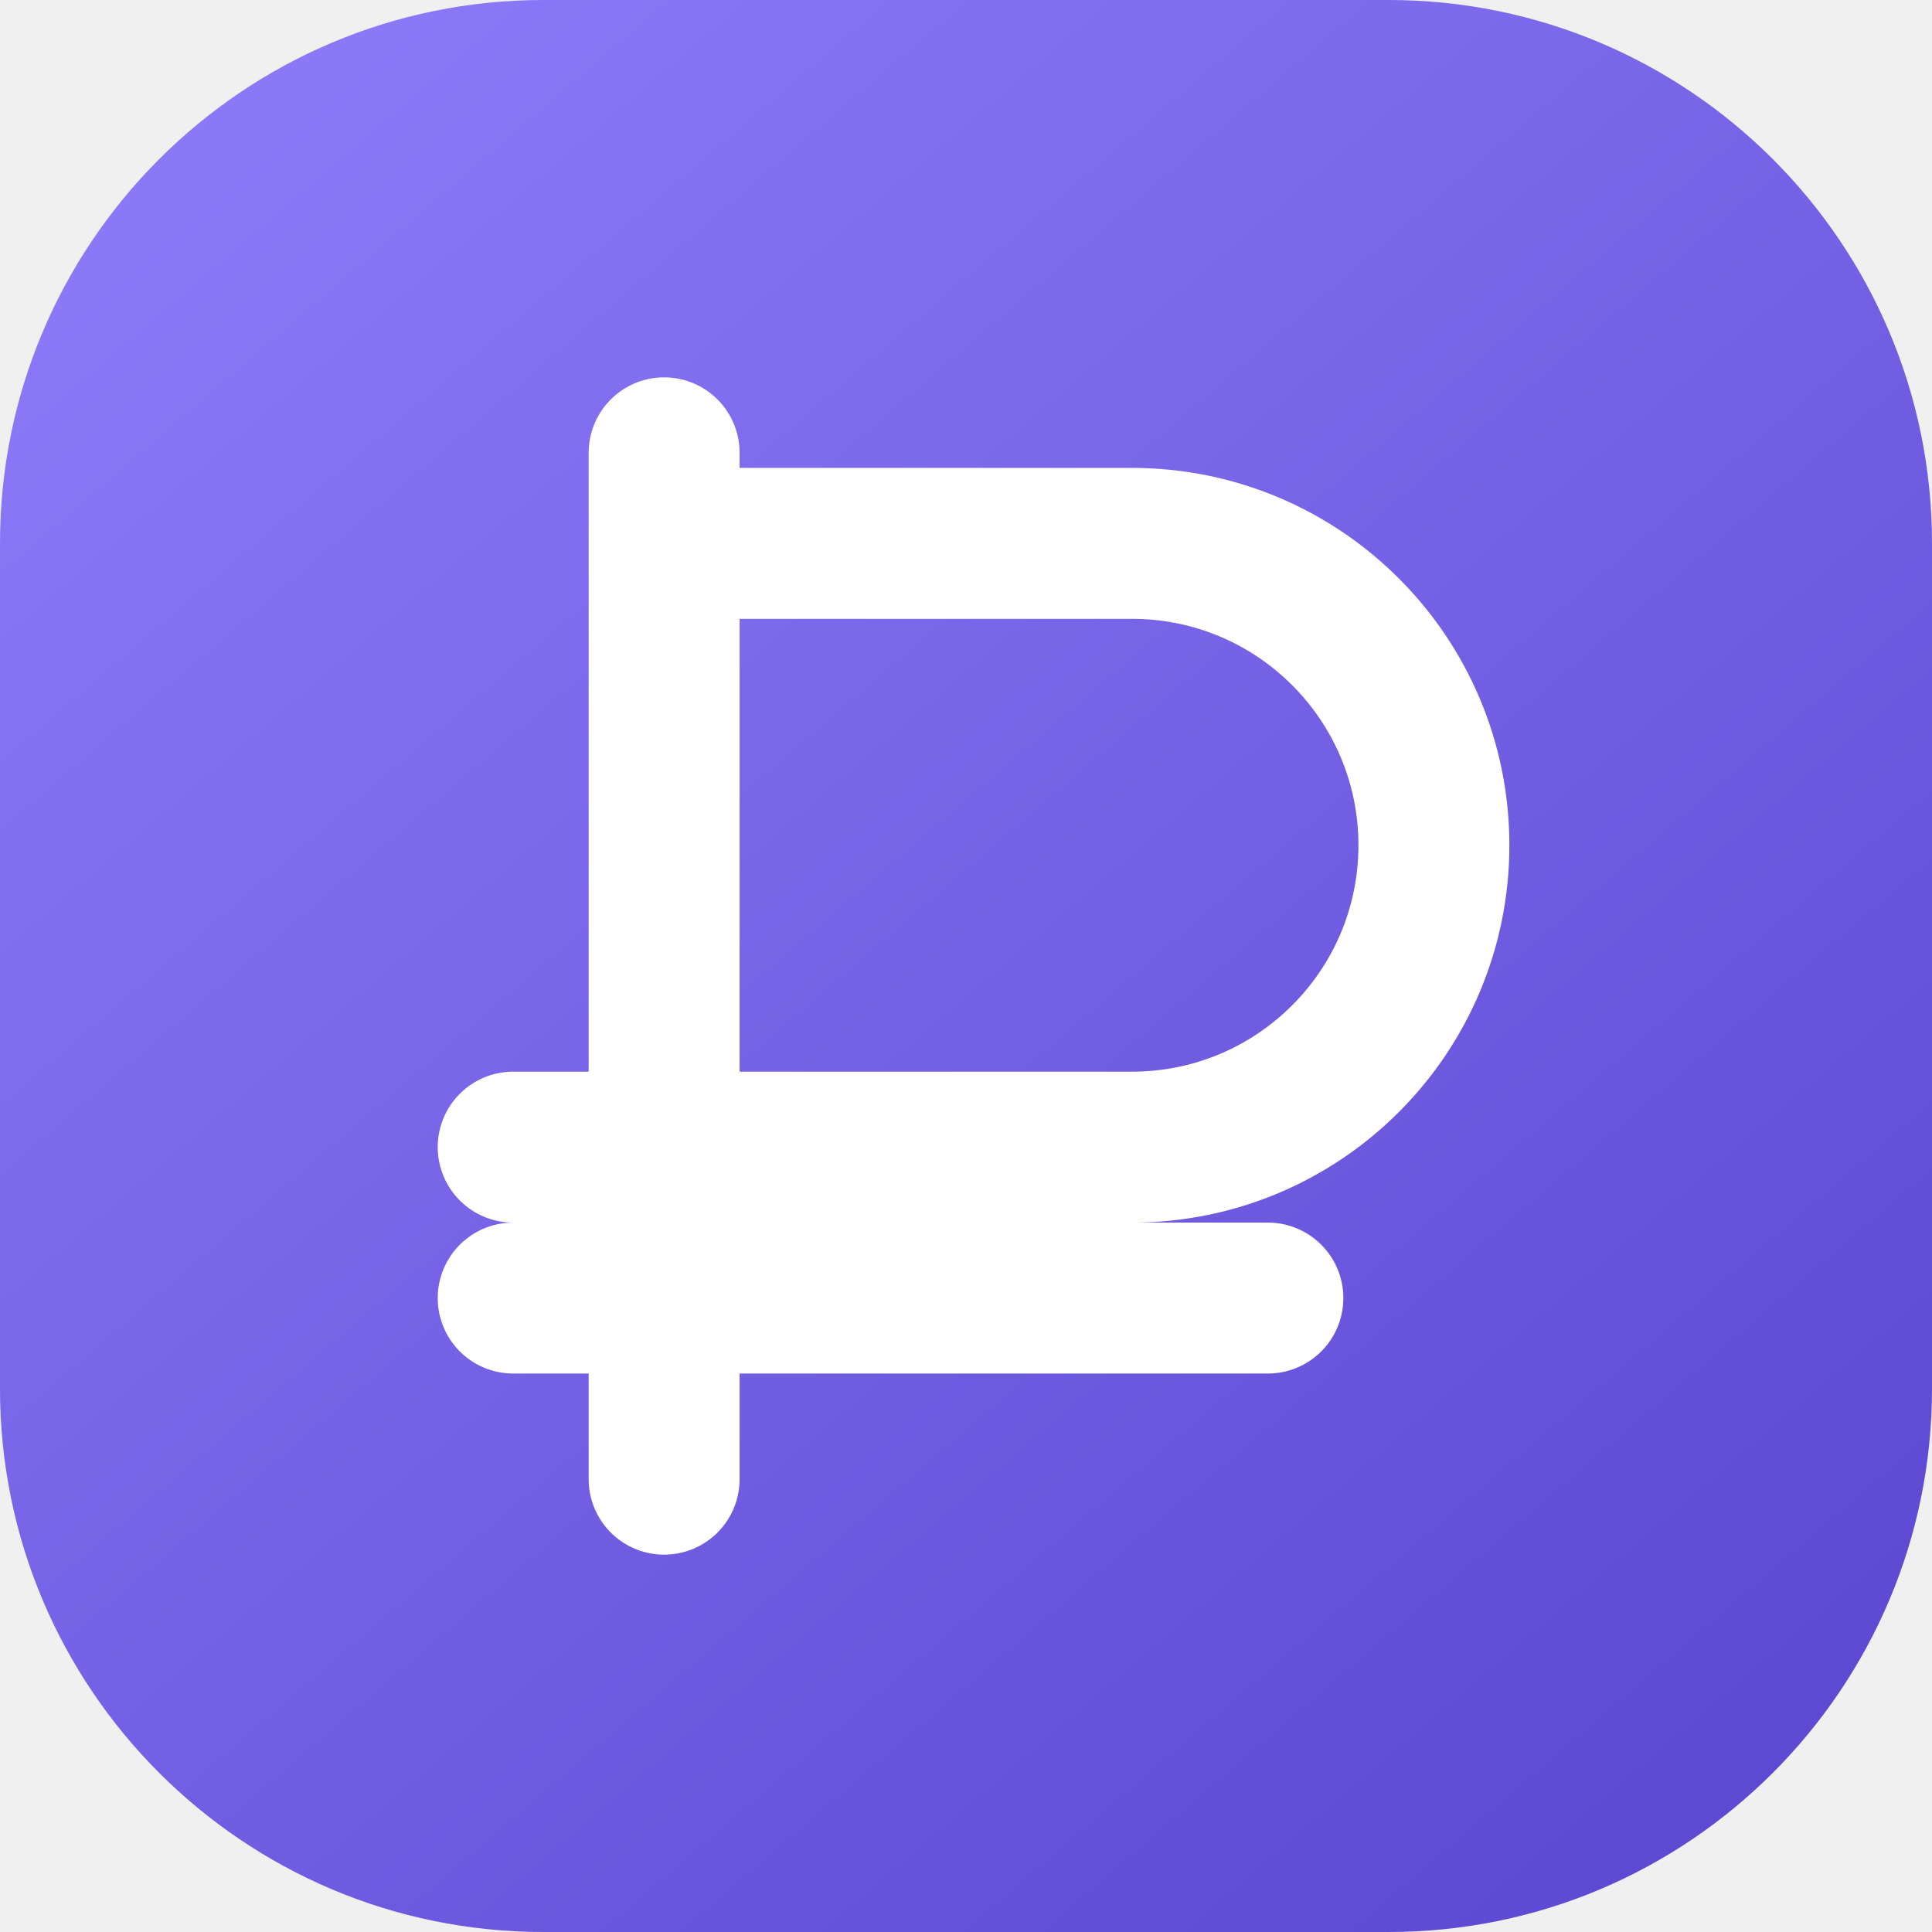
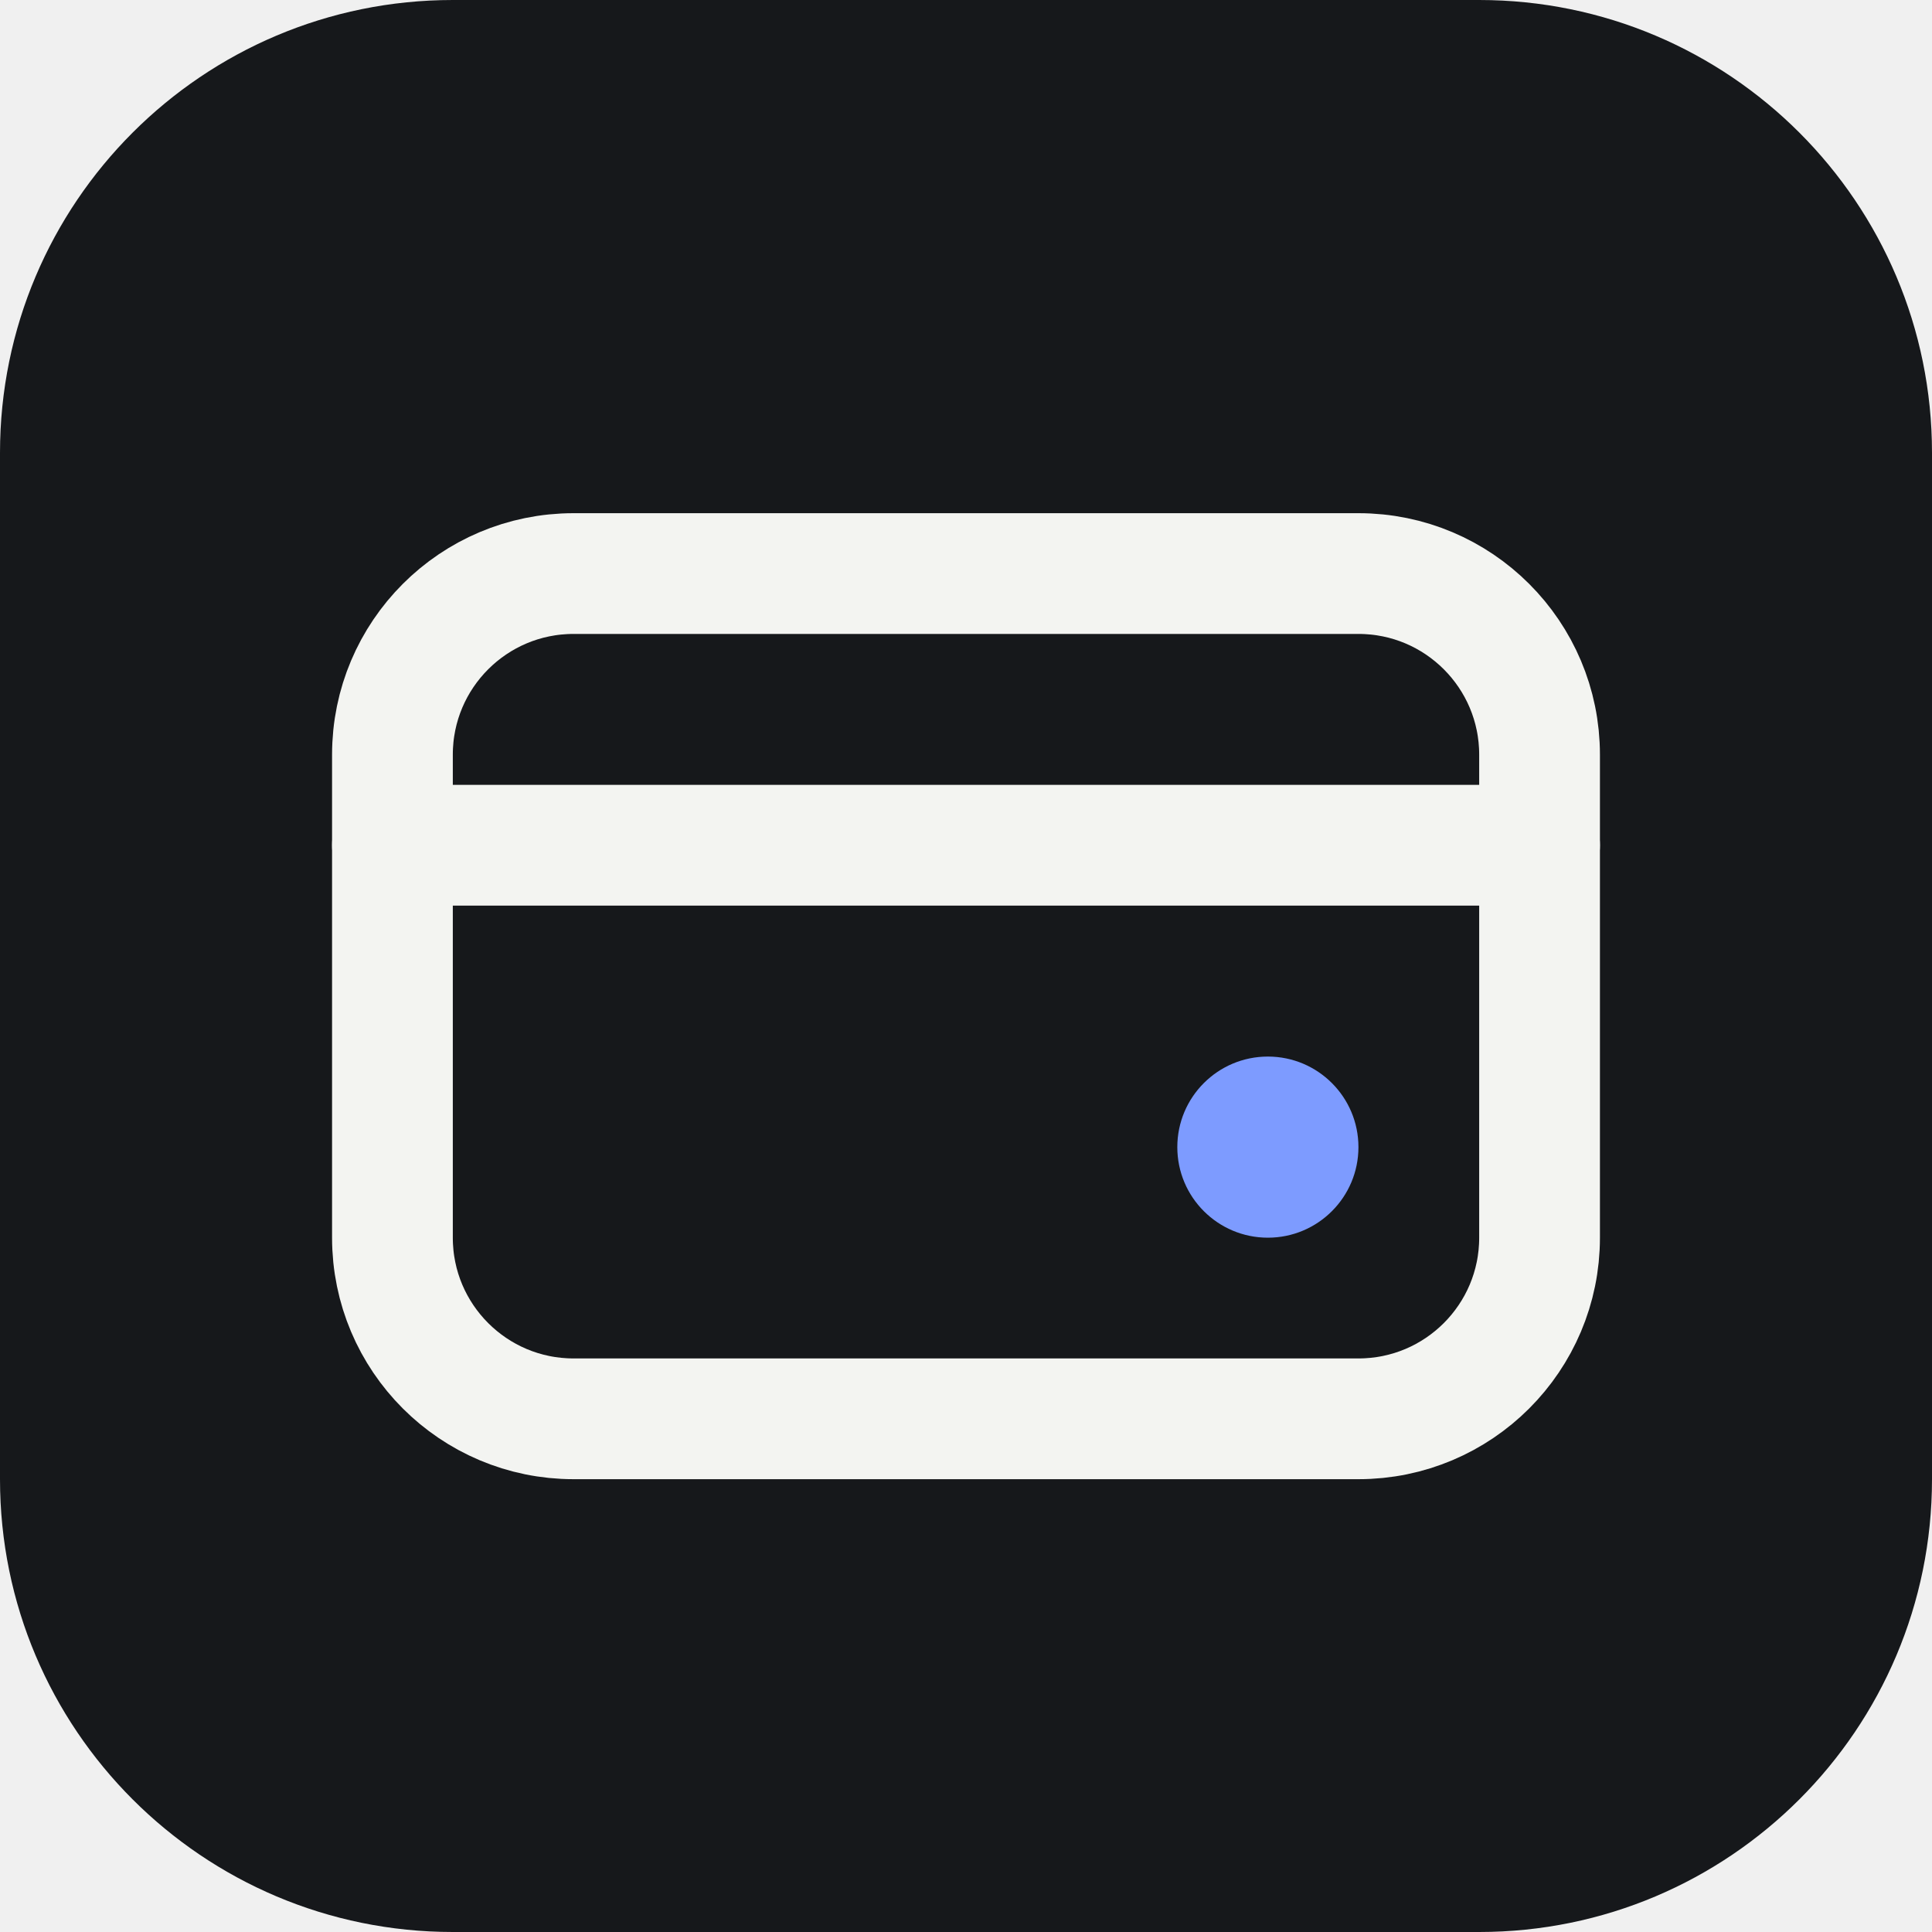
<svg xmlns="http://www.w3.org/2000/svg" viewBox="0 0 64 64">
-   <defs>
-     <linearGradient id="background" x1="8" y1="5" x2="56" y2="61" gradientUnits="userSpaceOnUse">
-       <stop stop-color="#8A78F7" />
-       <stop offset="1" stop-color="#5D49D2" />
-     </linearGradient>
-   </defs>
-   <rect width="64" height="64" rx="18" fill="url(#background)" />
-   <path d="M22 15v34M22 18h15.5a10 10 0 0 1 0 20H17M17 43h25" fill="none" stroke="#fff" stroke-width="5" stroke-linecap="round" stroke-linejoin="round" />
+   <rect width="64" height="64" rx="15" fill="#16181B" />
+   <g fill="none" stroke="#F3F4F1" stroke-width="4" stroke-linecap="round" stroke-linejoin="round">
+     <rect x="13" y="19" width="38" height="28" rx="6" />
+     <path d="M13 28h38" />
+   </g>
+   <circle cx="42" cy="38" r="3" fill="#7D9BFF" />
</svg>
